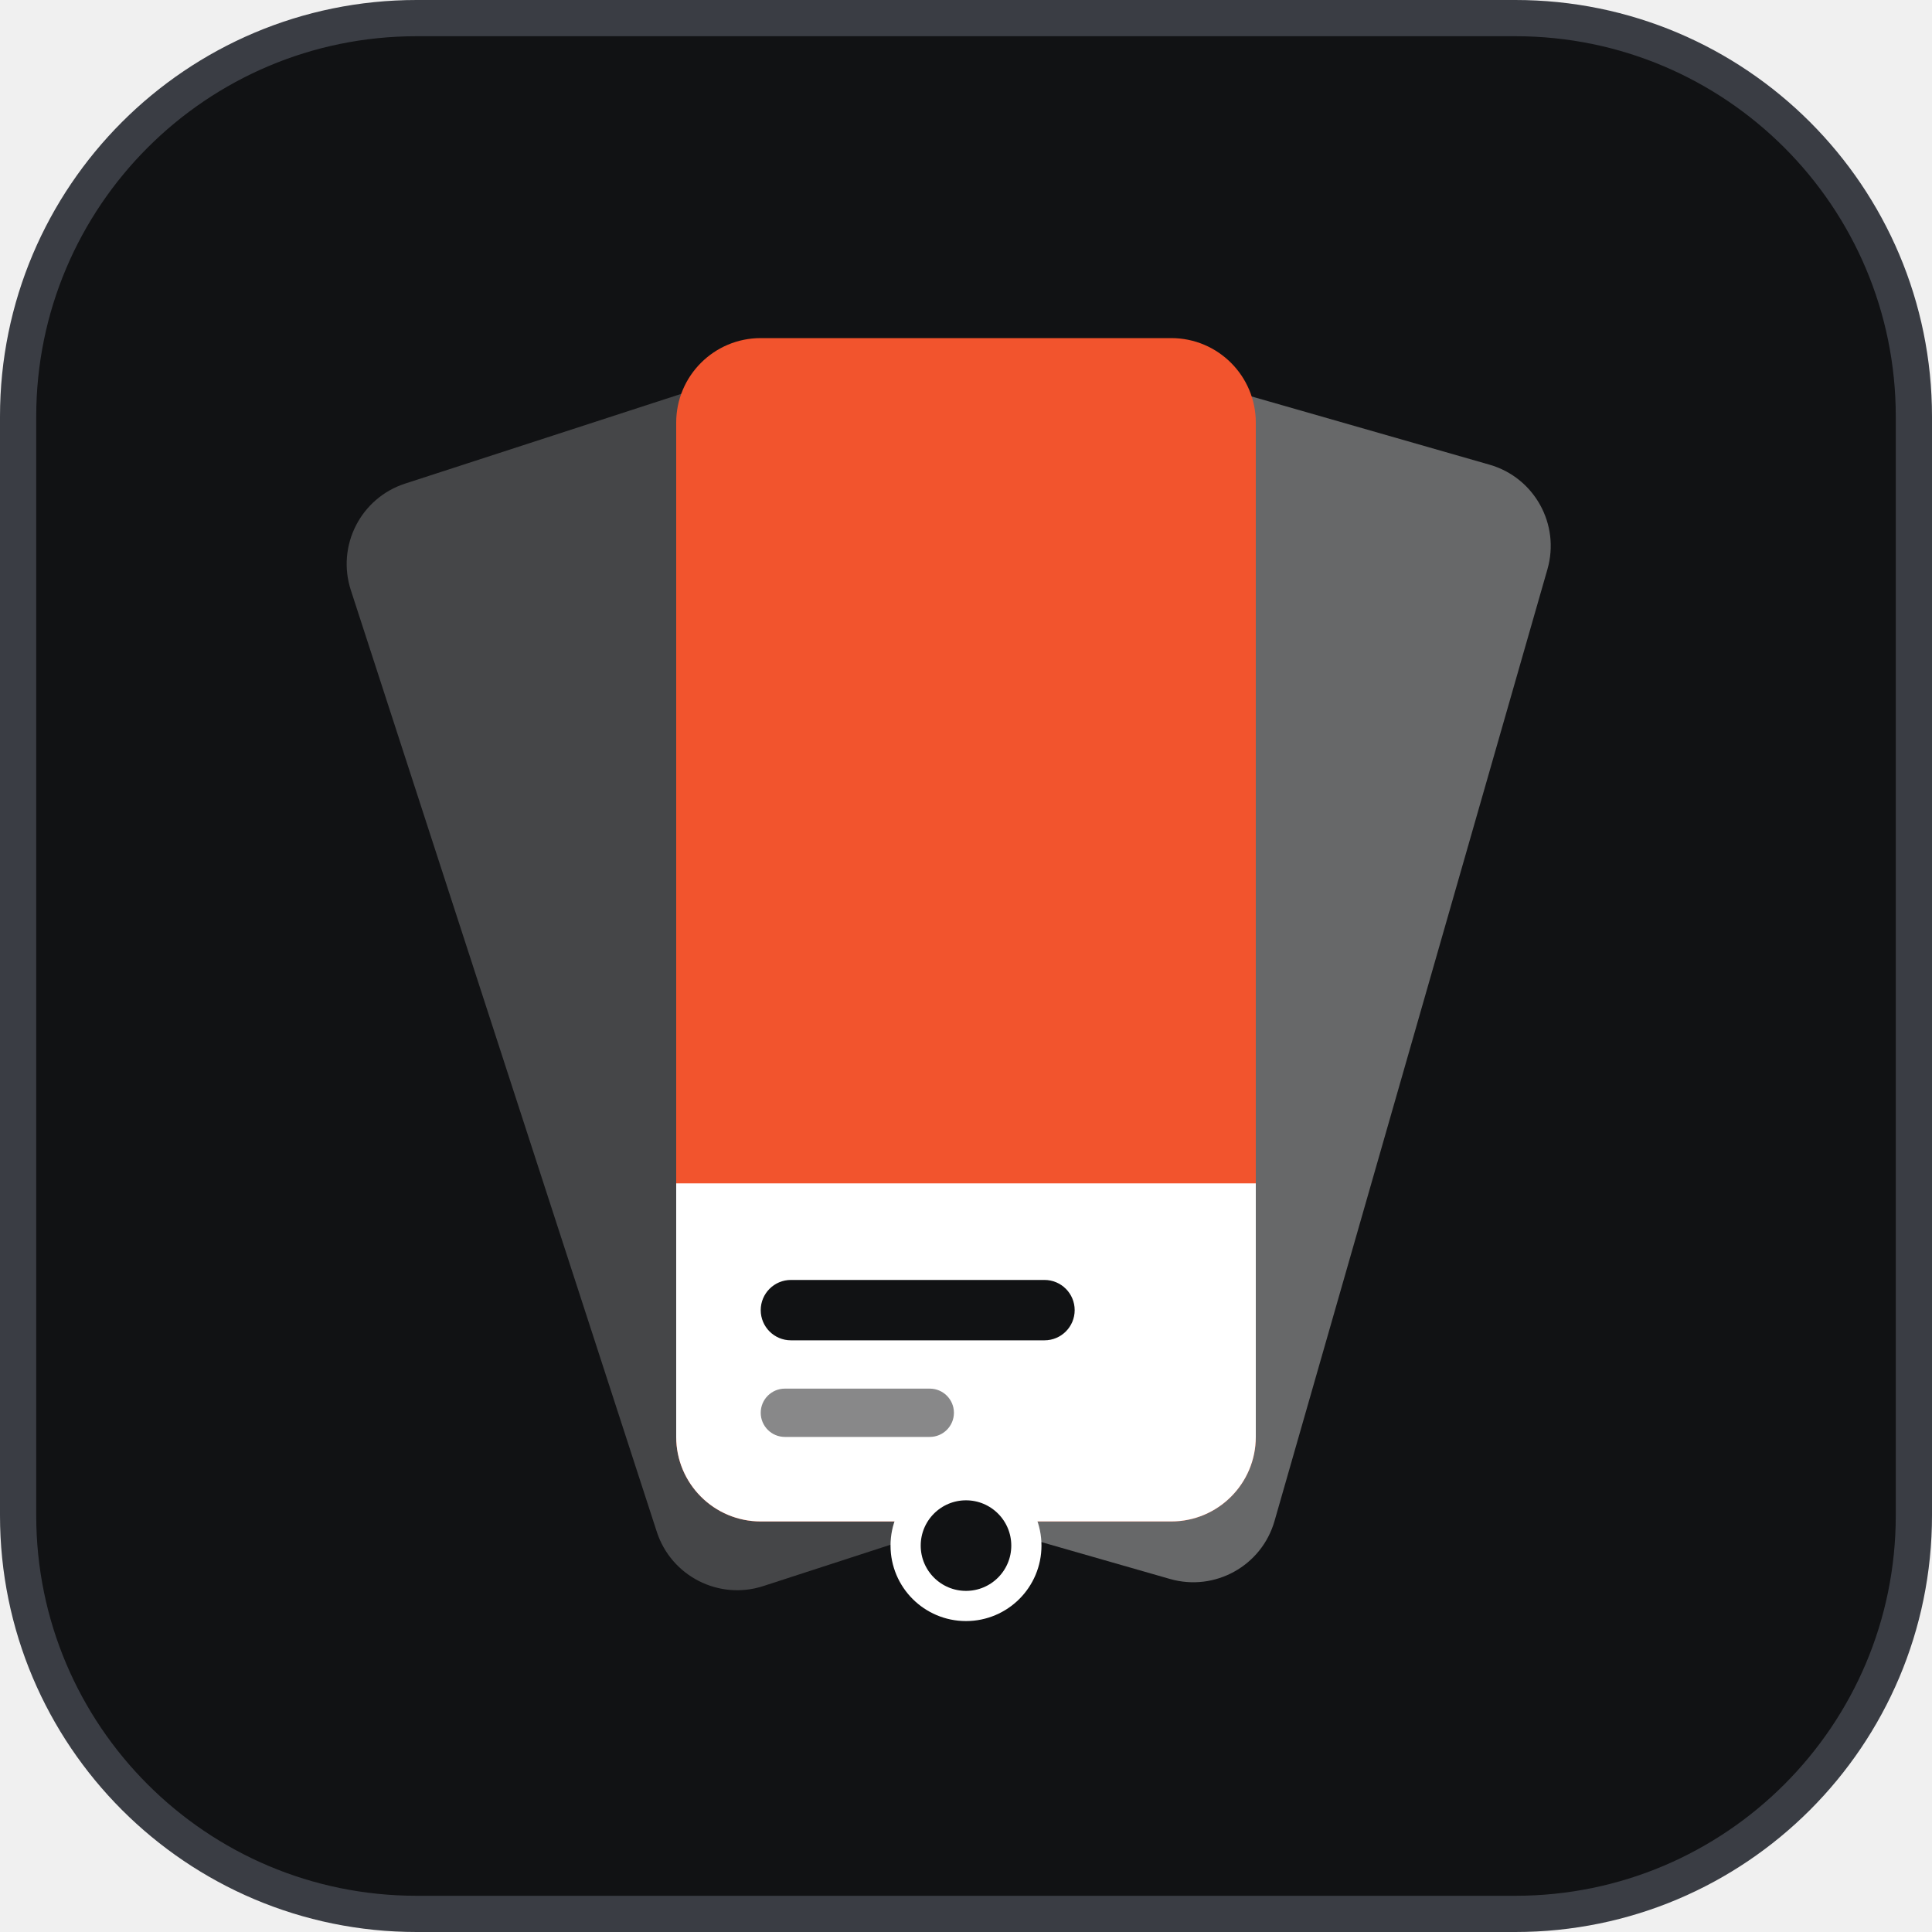
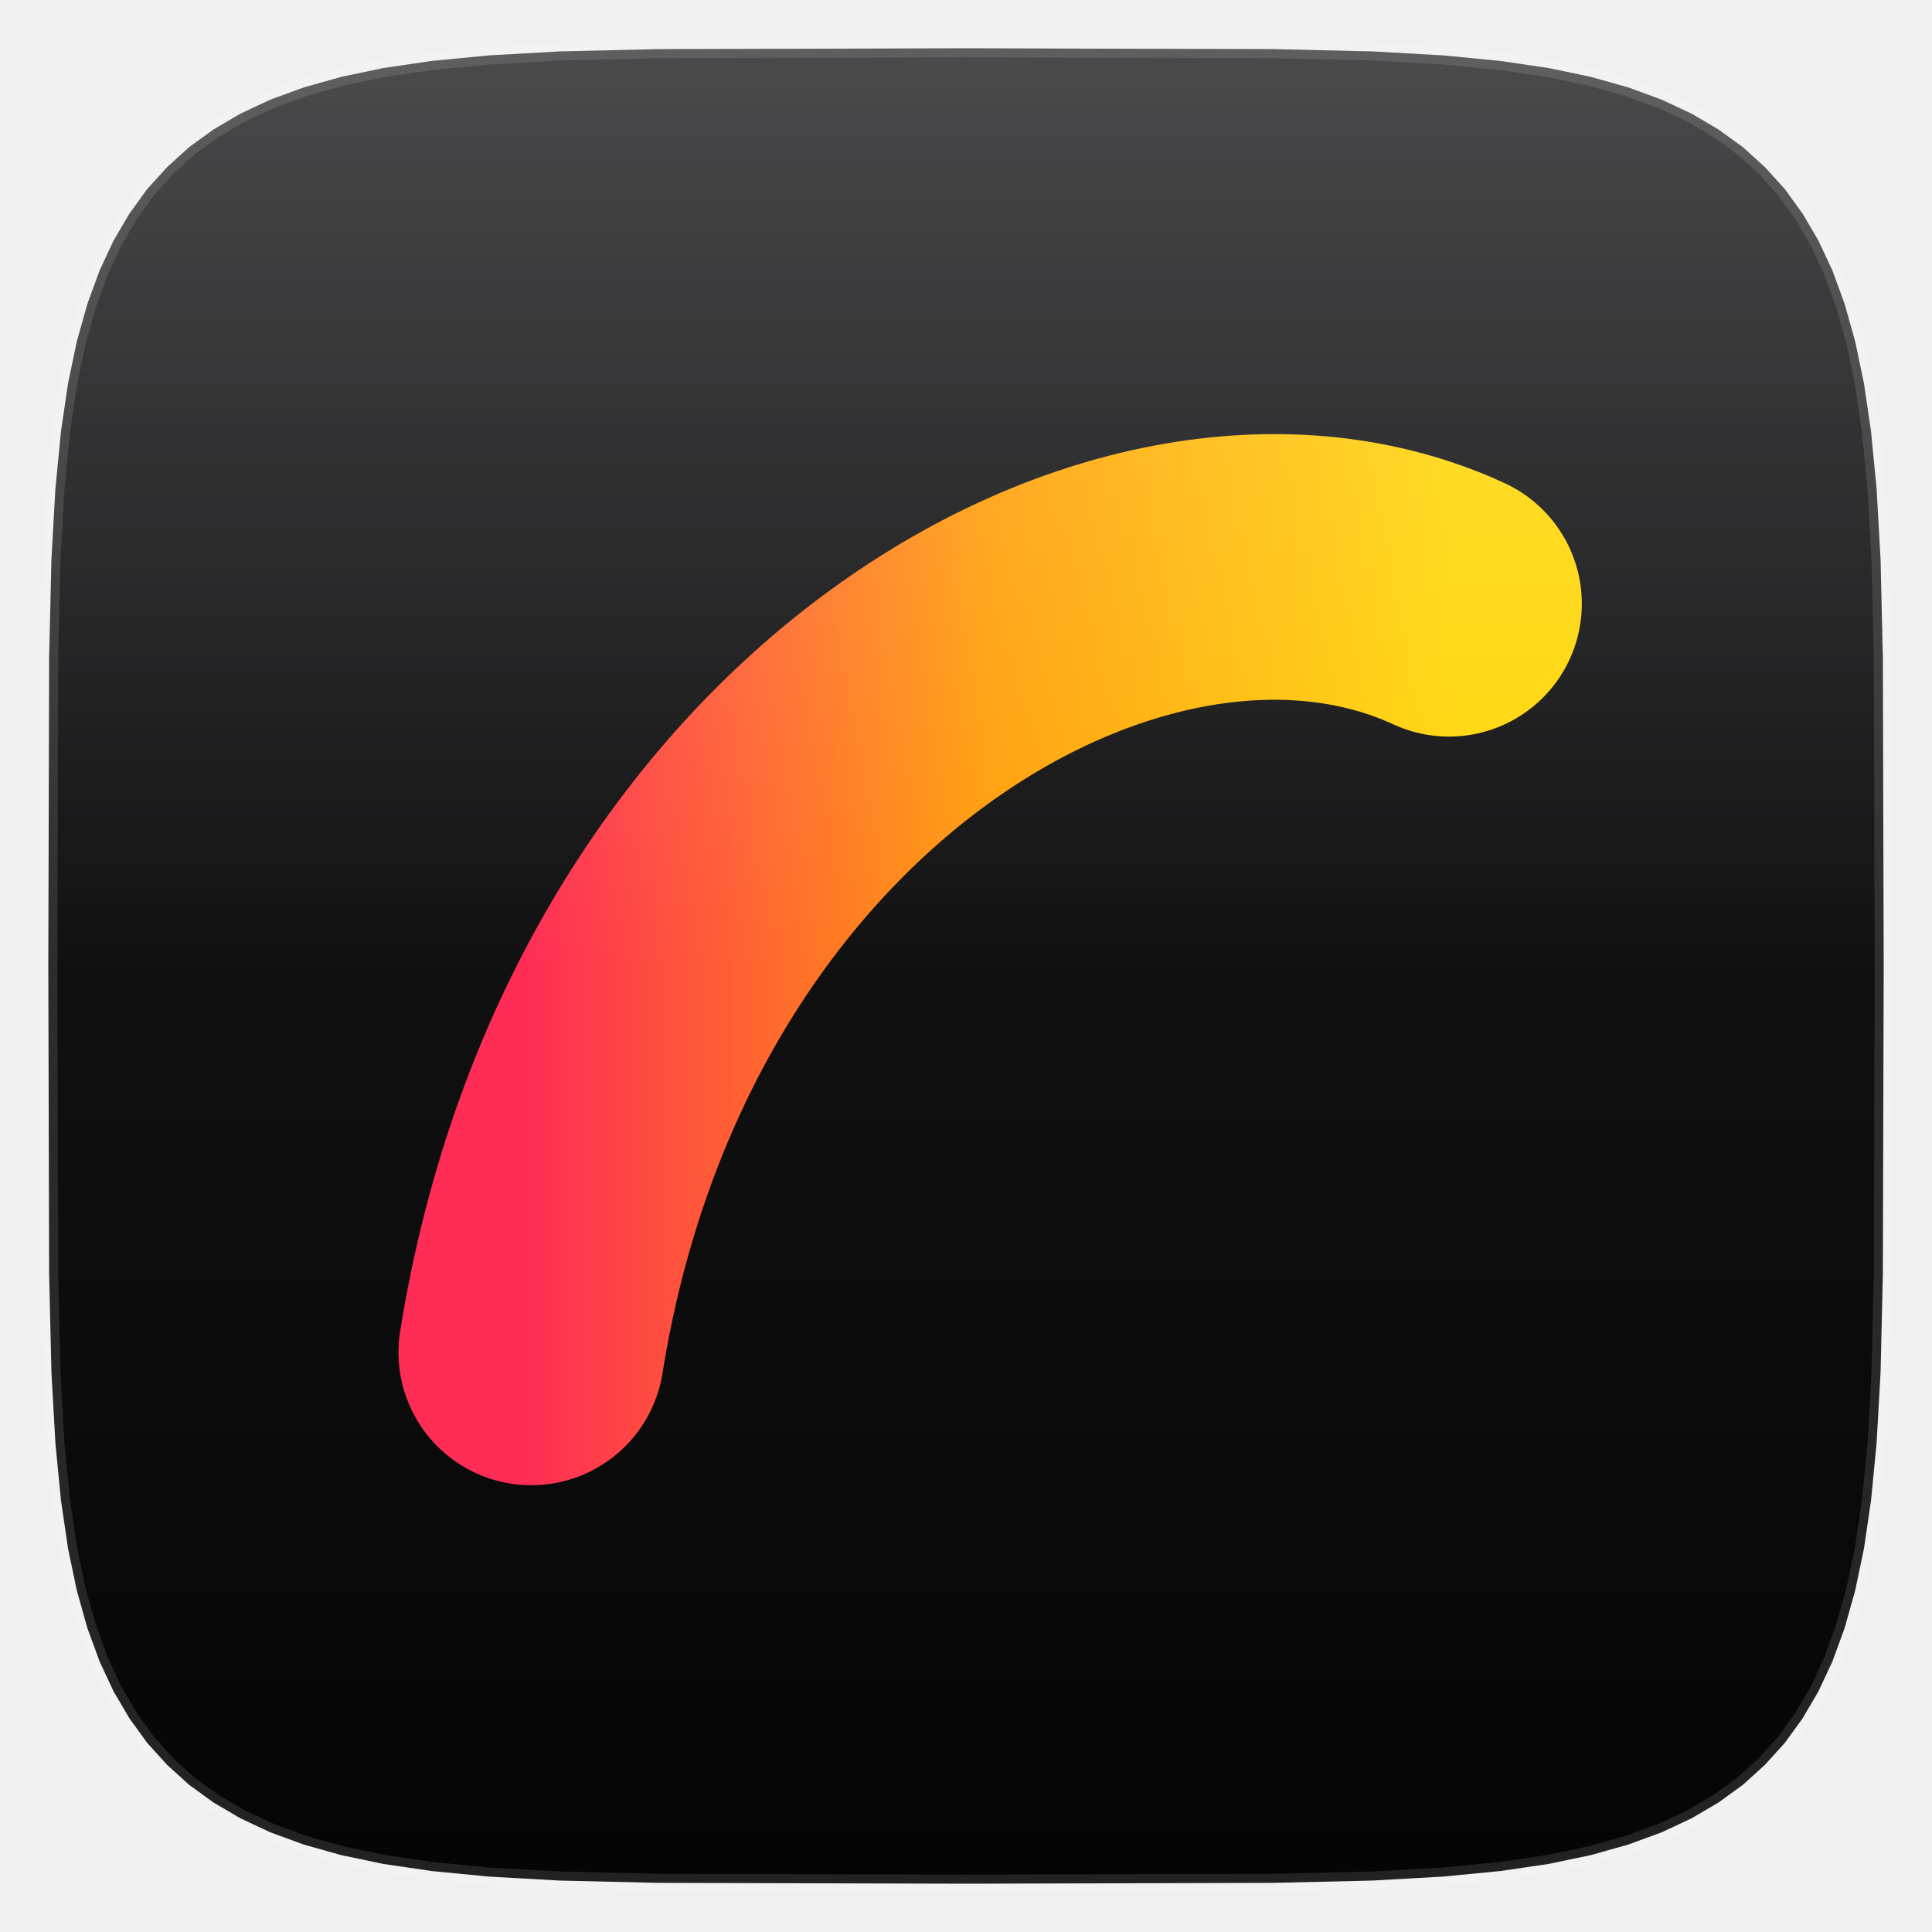
<svg xmlns="http://www.w3.org/2000/svg" viewBox="0 0 160 160" width="160" height="160" role="img" aria-label="design-studio">
-   <rect x="1.5" y="1.5" width="157" height="157" rx="33" fill="#111214" stroke="#3a3d44" stroke-width="3" />
-   <g transform="rotate(-18 80 128)">
-     <rect x="56" y="30" width="48" height="96" rx="7" fill="#ffffff" opacity=".22" />
-   </g>
-   <g transform="rotate(16 80 128)">
-     <rect x="56" y="30" width="48" height="96" rx="7" fill="#ffffff" opacity=".36" />
-   </g>
-   <rect x="56" y="28" width="48" height="98" rx="7" fill="#F2542D" />
-   <path d="M56 98 h48 v21 a7 7 0 0 1 -7 7 h-34 a7 7 0 0 1 -7 -7 z" fill="#ffffff" />
-   <rect x="63" y="106" width="26" height="5" rx="2.5" fill="#111214" />
-   <rect x="63" y="115" width="16" height="4" rx="2" fill="#111214" opacity=".5" />
-   <circle cx="80" cy="128" r="5" fill="#111214" stroke="#ffffff" stroke-width="2.5" />
+   <defs>
+     <linearGradient id="bg" x1="0" y1="0" x2="0" y2="1">
+       <stop offset="0" stop-color="#1C1C1E" />
+       <stop offset="1" stop-color="#050505" />
+     </linearGradient>
+     <linearGradient id="stroke" x1="0" y1="0" x2="1" y2="0">
+       <stop offset="0" stop-color="#FF2D55" />
+       <stop offset=".5" stop-color="#FF9F0A" />
+       <stop offset="1" stop-color="#FFD60A" />
+     </linearGradient>
+     <linearGradient id="gloss" x1="0" y1="0" x2="0" y2="1">
+       <stop offset="0" stop-color="#fff" stop-opacity=".2" />
+       <stop offset=".5" stop-color="#fff" stop-opacity="0" />
+     </linearGradient>
+   </defs>
+   <path d="M156.00 80.00L155.93 105.53L155.74 113.66L155.41 119.53L154.95 124.26L154.36 128.27L153.63 131.75L152.76 134.84L151.75 137.60L150.59 140.08L149.28 142.31L147.81 144.34L146.16 146.16L144.34 147.81L142.31 149.28L140.08 150.59L137.60 151.75L134.84 152.76L131.75 153.63L128.27 154.36L124.26 154.95L119.53 155.41L113.66 155.74L105.53 155.93L80.00 156.00L54.47 155.93L46.34 155.74L40.47 155.41L35.74 154.95L31.73 154.36L28.25 153.63L25.16 152.76L22.40 151.75L19.92 150.59L17.69 149.28L15.66 147.81L13.84 146.16L12.19 144.34L10.72 142.31L9.41 140.08L8.25 137.60L7.24 134.84L6.37 131.75L5.64 128.27L5.05 124.26L4.59 119.53L4.26 113.66L4.07 105.53L4.00 80.00L4.07 54.47L4.26 46.34L4.59 40.47L5.05 35.74L5.64 31.73L6.37 28.25L7.24 25.16L8.25 22.40L9.41 19.92L10.72 17.69L12.19 15.66L13.84 13.84L15.66 12.19L17.69 10.72L19.92 9.41L22.40 8.25L25.16 7.24L28.25 6.37L31.73 5.64L35.74 5.05L40.47 4.59L46.34 4.26L54.47 4.07L80.00 4.00L105.53 4.07L113.66 4.26L119.53 4.59L124.26 5.05L128.27 5.64L131.75 6.37L134.84 7.24L137.60 8.25L140.08 9.41L142.31 10.72L144.34 12.19L146.16 13.84L147.81 15.66L149.28 17.69L150.59 19.92L151.75 22.40L152.76 25.16L153.63 28.25L154.36 31.73L154.95 35.74L155.41 40.47L155.74 46.34L155.93 54.47Z" fill="url(#bg)" />
+   <path d="M44 112 C52 62 94 38 120 50" fill="none" stroke="url(#stroke)" stroke-width="22" stroke-linecap="round" />
+   <path d="M156.00 80.00L155.93 105.53L155.74 113.66L155.41 119.53L154.95 124.26L154.36 128.27L153.63 131.75L152.76 134.84L151.75 137.60L150.59 140.08L149.28 142.31L147.81 144.34L146.16 146.16L144.34 147.81L142.31 149.28L140.08 150.59L137.60 151.75L134.84 152.76L131.75 153.63L128.27 154.36L124.26 154.95L119.53 155.41L113.66 155.74L105.53 155.93L80.00 156.00L54.47 155.93L46.34 155.74L40.47 155.41L35.74 154.95L31.73 154.36L28.25 153.63L25.16 152.76L22.40 151.75L19.92 150.59L17.69 149.28L15.66 147.81L13.84 146.16L12.19 144.34L10.72 142.31L9.41 140.08L8.25 137.60L7.24 134.84L6.37 131.75L5.64 128.27L5.05 124.26L4.59 119.53L4.26 113.66L4.07 105.53L4.00 80.00L4.07 54.47L4.26 46.34L4.59 40.47L5.05 35.74L5.64 31.73L6.37 28.25L7.24 25.16L8.25 22.40L9.41 19.92L10.72 17.69L12.19 15.66L13.84 13.84L15.66 12.19L17.69 10.72L19.92 9.41L22.40 8.25L25.16 7.24L28.25 6.37L31.73 5.64L35.74 5.05L40.47 4.59L46.34 4.26L54.47 4.07L80.00 4.00L105.53 4.07L113.66 4.26L119.53 4.59L124.26 5.05L128.27 5.64L131.75 6.37L134.84 7.24L137.60 8.25L140.08 9.41L142.31 10.72L144.34 12.19L146.16 13.84L147.81 15.66L149.28 17.69L150.59 19.92L151.75 22.40L152.76 25.16L153.63 28.25L154.36 31.73L154.95 35.74L155.41 40.47L155.74 46.34L155.93 54.47Z" fill="url(#gloss)" />
+   <path d="M156.00 80.00L155.93 105.53L155.74 113.66L155.41 119.53L154.95 124.26L154.36 128.27L153.63 131.75L152.76 134.84L151.75 137.60L150.59 140.08L149.28 142.31L147.81 144.34L146.16 146.16L144.34 147.81L142.31 149.28L140.08 150.59L137.60 151.75L134.84 152.76L131.75 153.63L128.27 154.36L124.26 154.95L119.53 155.41L113.66 155.74L105.53 155.93L80.00 156.00L54.47 155.93L46.34 155.74L40.47 155.41L35.74 154.95L31.73 154.36L28.25 153.63L25.16 152.76L22.40 151.75L19.92 150.59L17.69 149.28L15.66 147.81L13.84 146.16L12.19 144.34L10.72 142.31L9.41 140.08L8.25 137.60L7.24 134.84L6.37 131.75L5.64 128.27L5.05 124.26L4.59 119.53L4.26 113.66L4.07 105.53L4.00 80.00L4.07 54.47L4.26 46.34L4.59 40.47L5.05 35.74L5.64 31.73L6.37 28.25L7.24 25.16L8.25 22.40L9.41 19.92L10.72 17.69L12.19 15.66L13.84 13.84L15.66 12.19L17.69 10.72L19.92 9.41L22.40 8.25L25.16 7.24L28.25 6.37L31.73 5.64L35.74 5.05L40.47 4.59L46.34 4.26L54.47 4.07L80.00 4.00L105.53 4.07L113.66 4.26L119.53 4.59L124.26 5.05L128.27 5.64L131.75 6.37L134.84 7.24L137.60 8.25L140.08 9.41L142.31 10.72L144.34 12.19L146.16 13.84L147.81 15.66L149.28 17.69L150.59 19.92L151.75 22.40L152.76 25.16L153.63 28.25L154.36 31.73L154.95 35.74L155.41 40.47L155.74 46.34L155.93 54.47Z" fill="none" stroke="#fff" stroke-opacity=".12" stroke-width="1.5" />
</svg>
